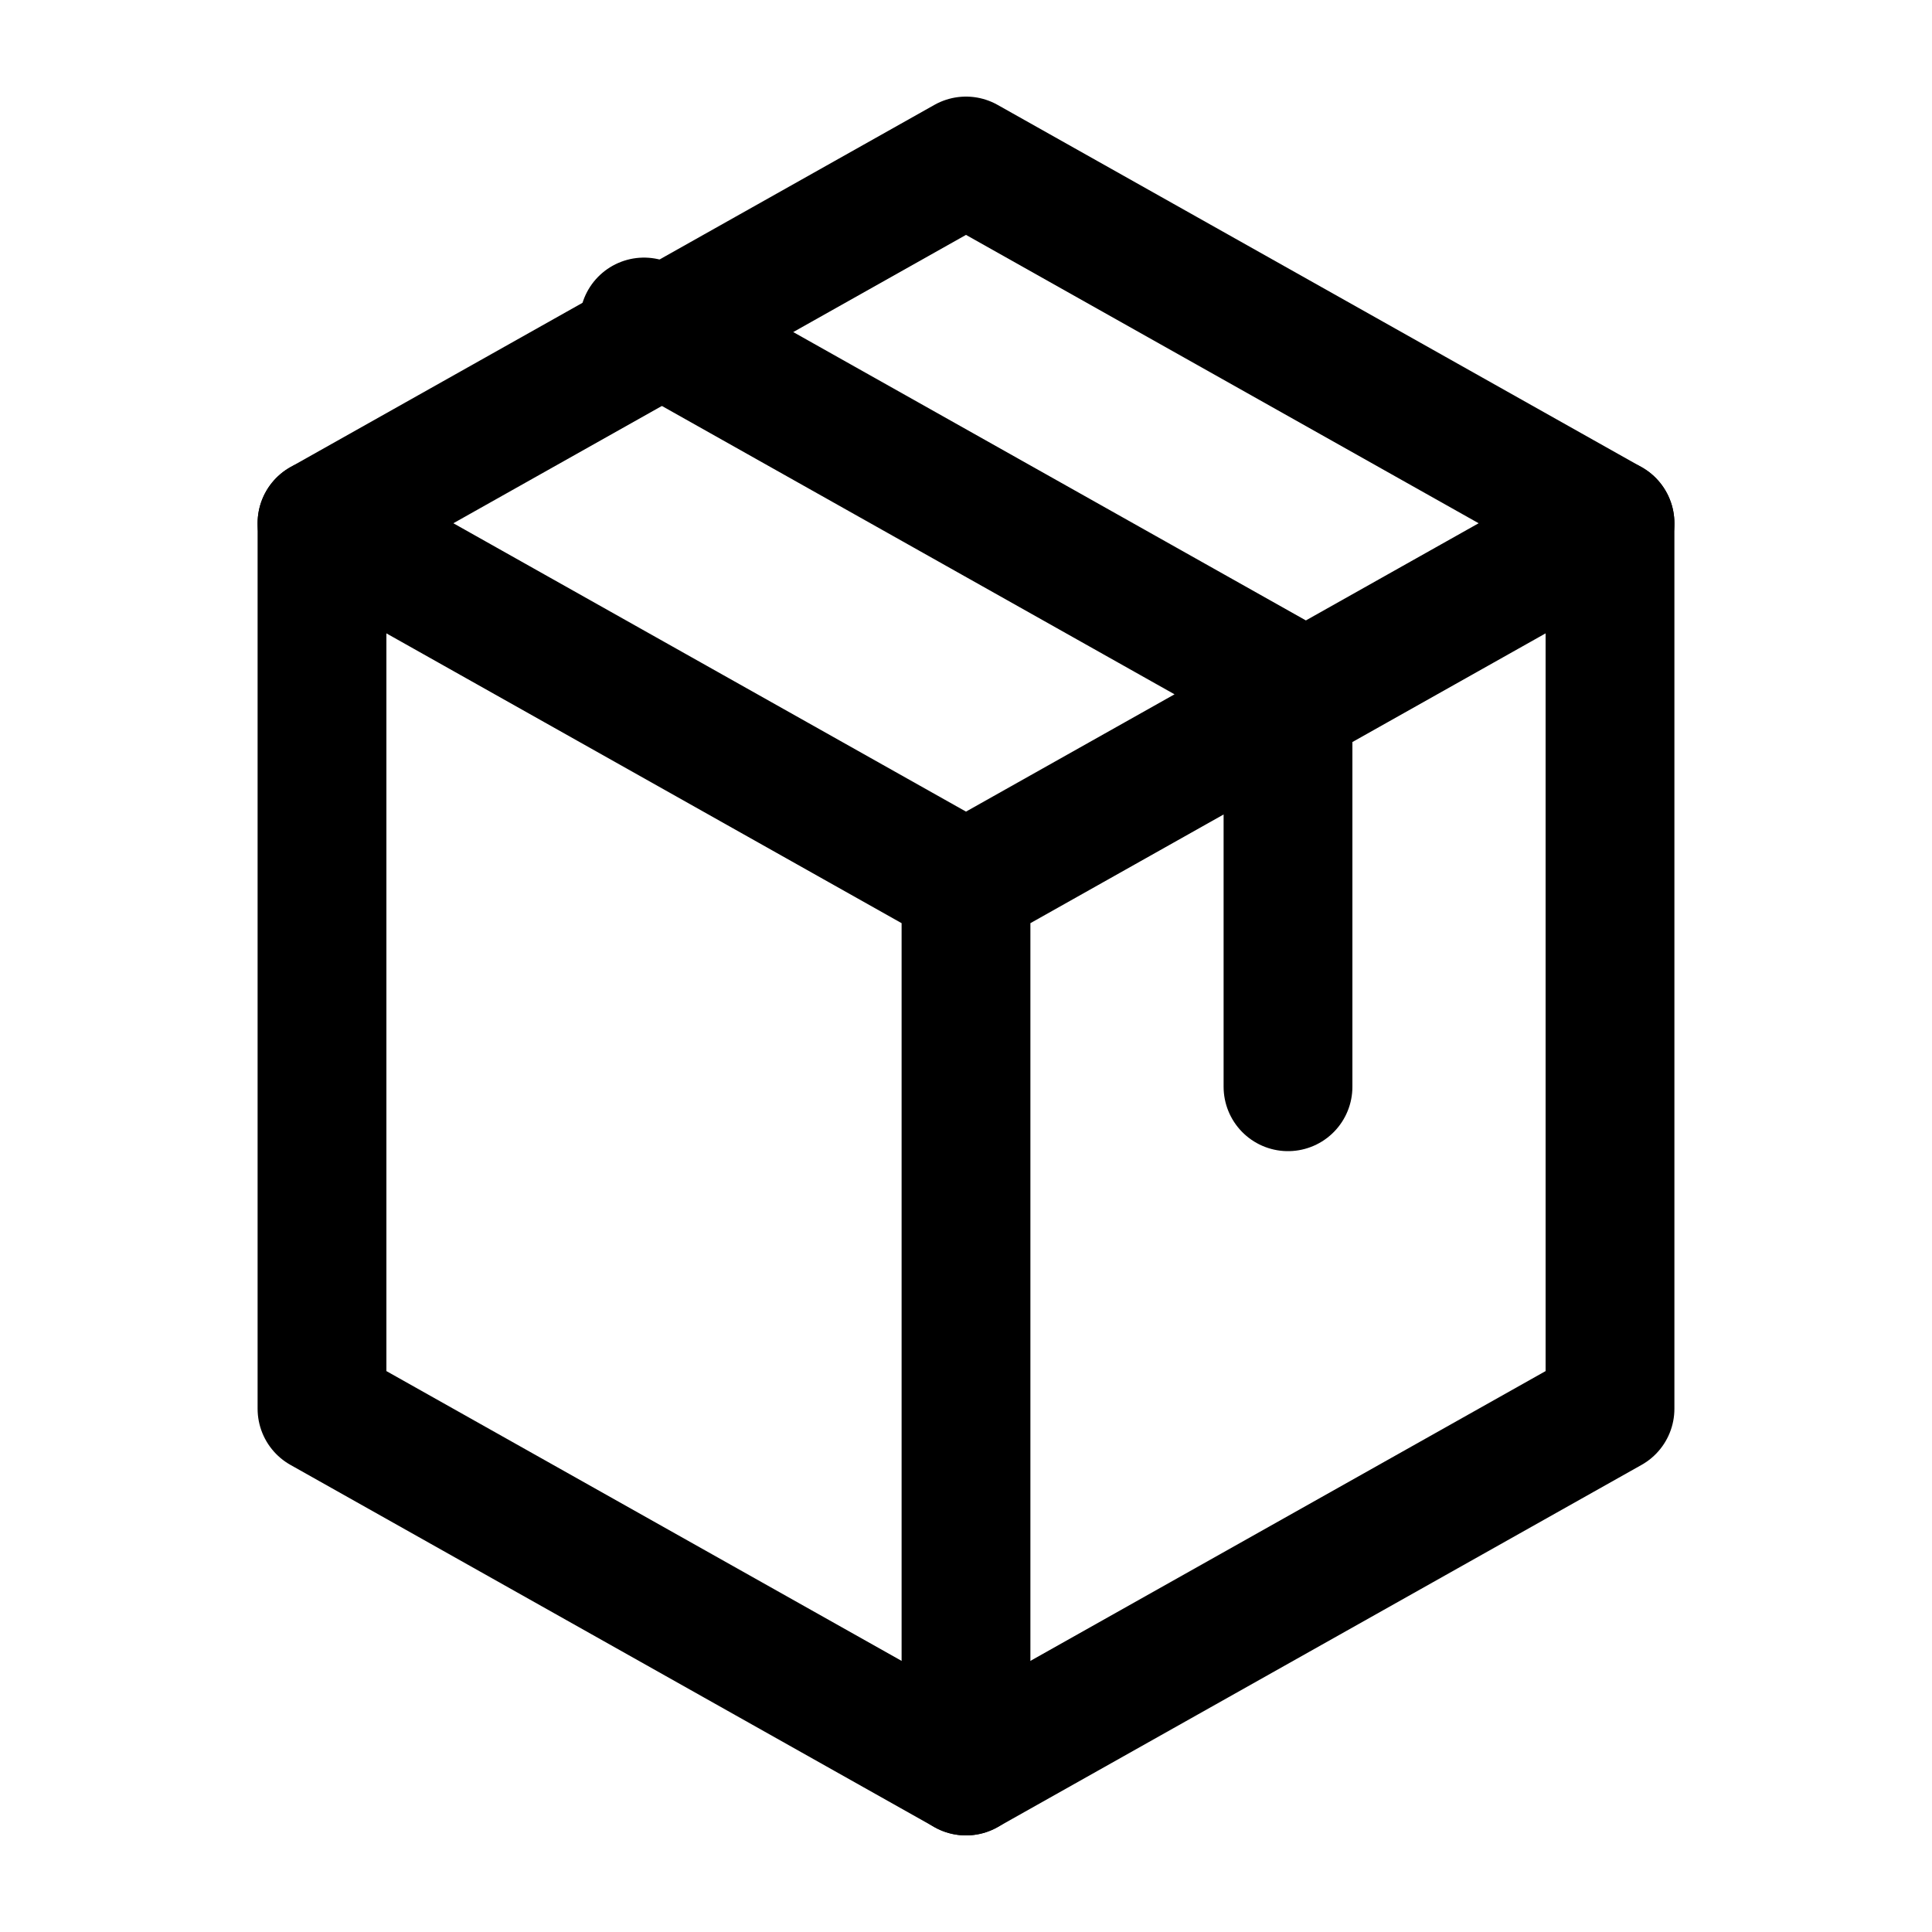
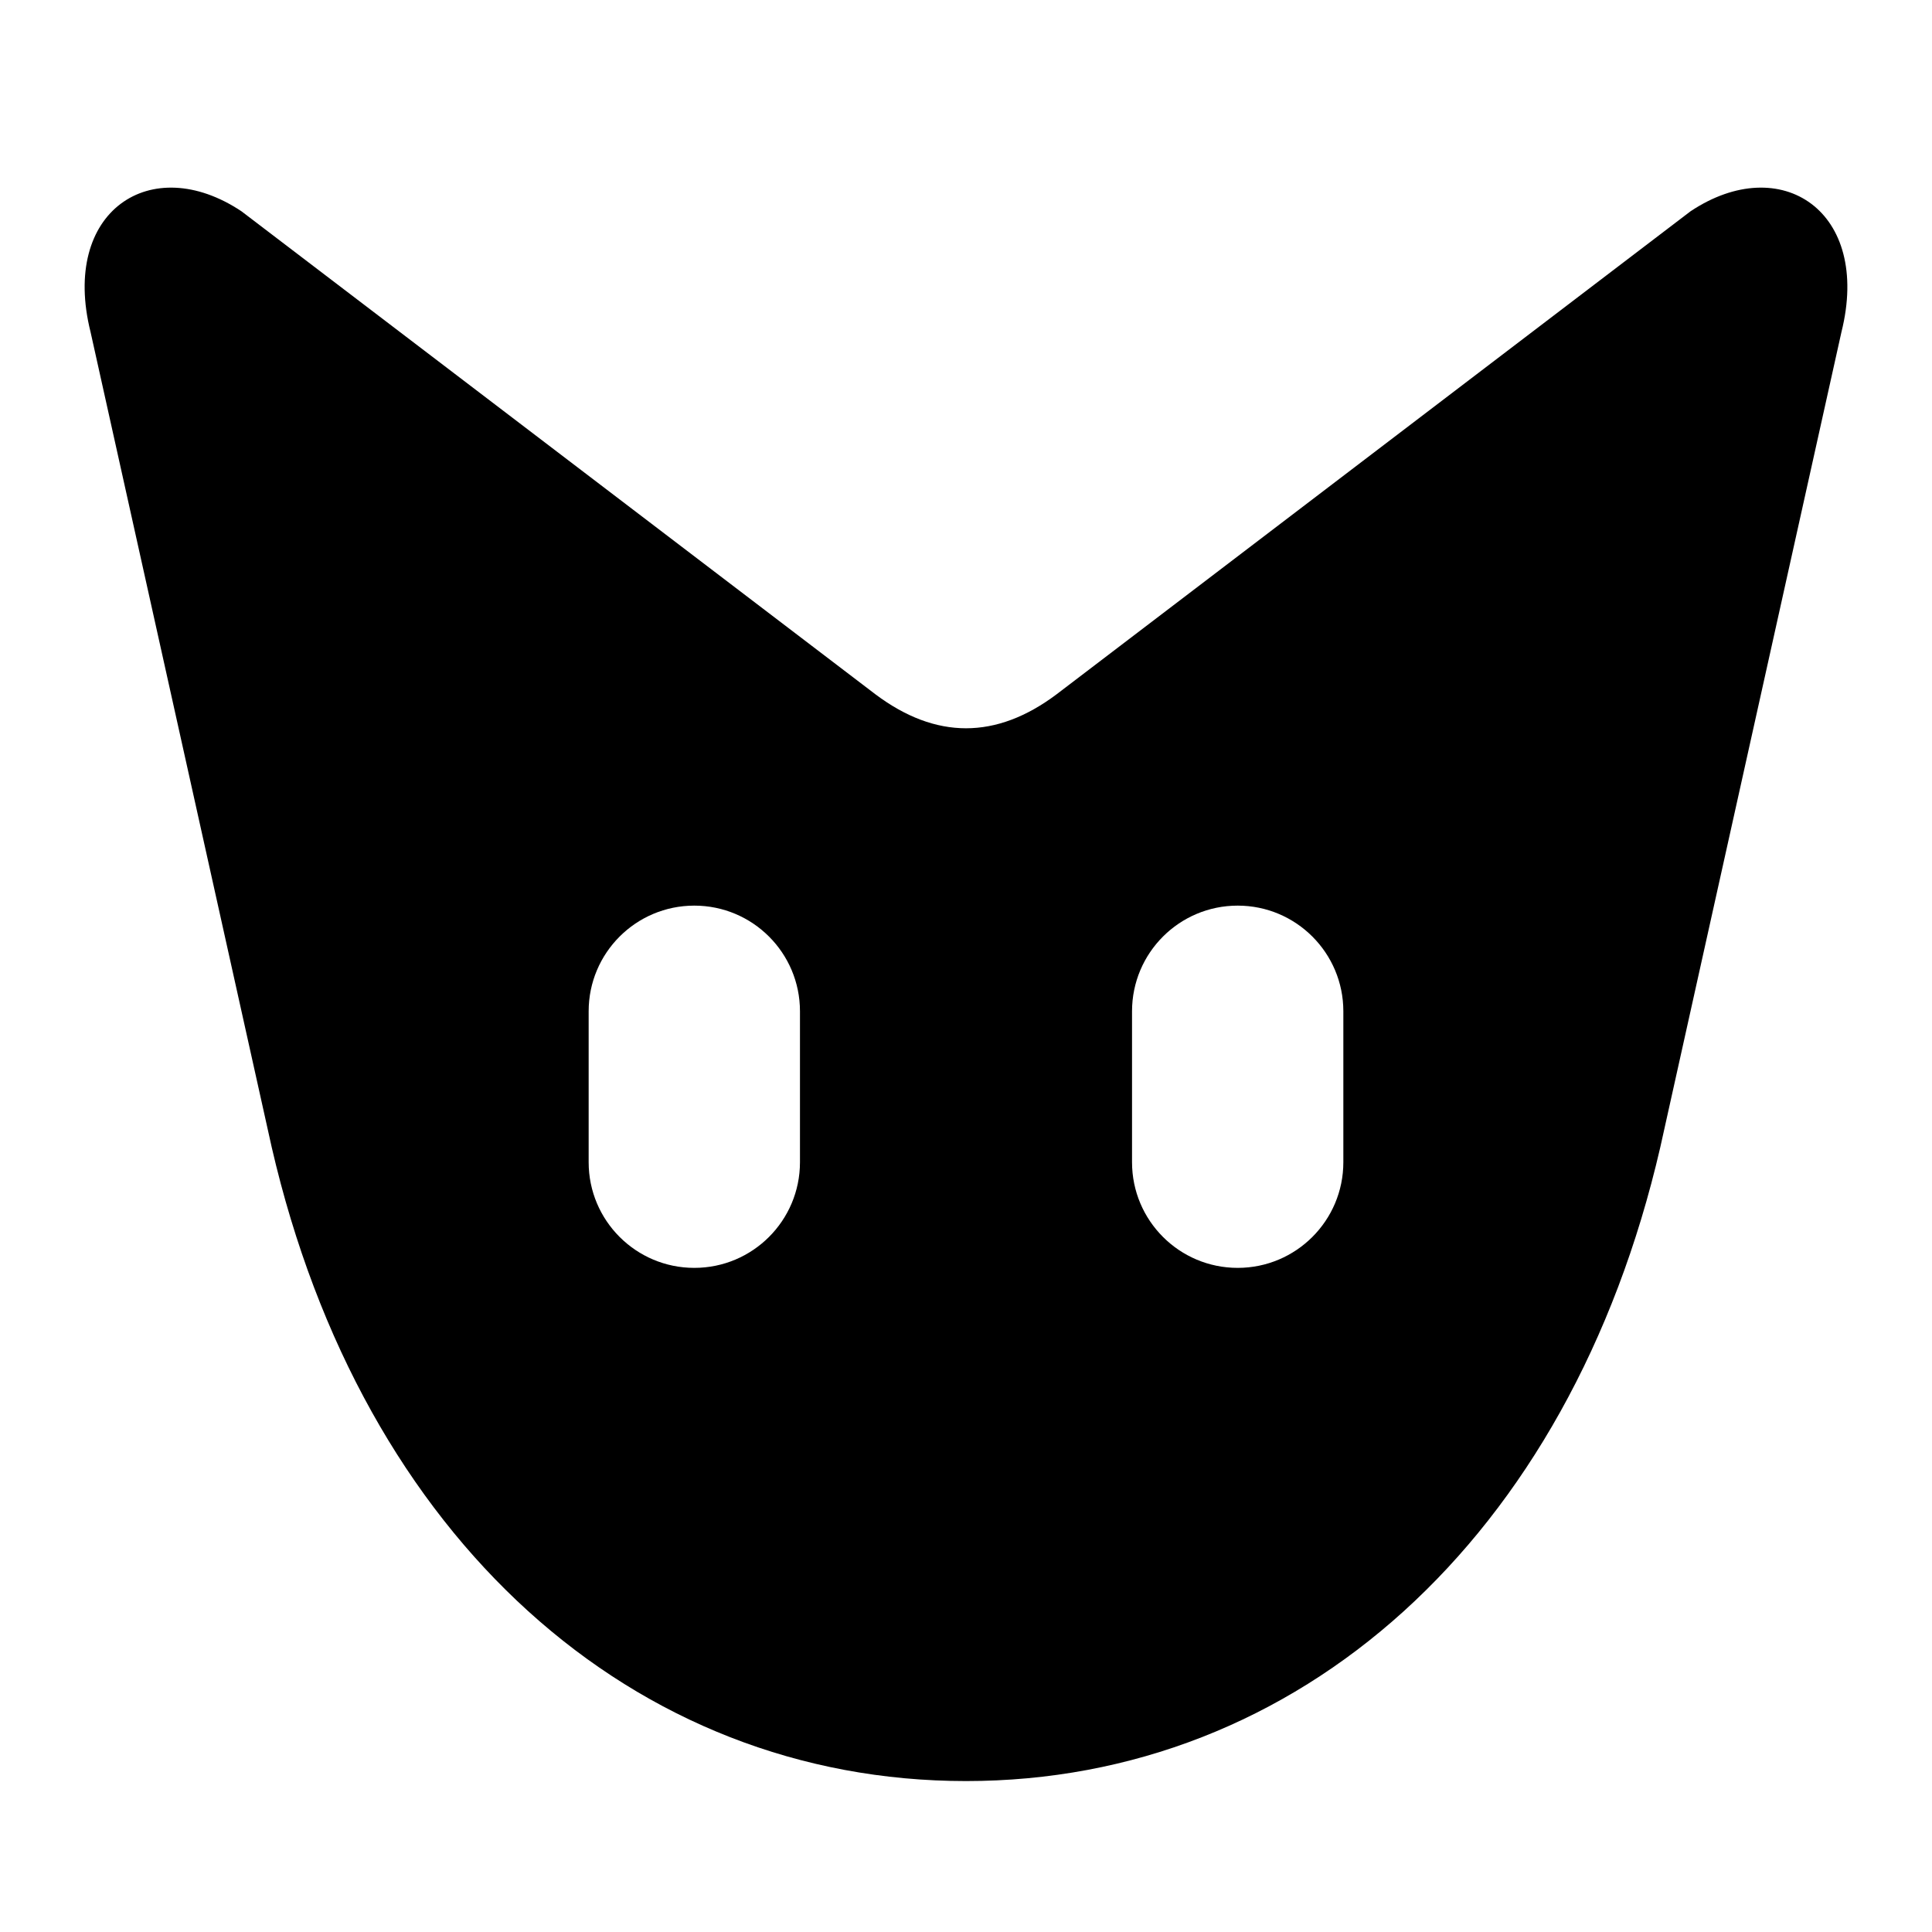
- <svg xmlns="http://www.w3.org/2000/svg" viewBox="0 0 24 24" fill="none" stroke="currentColor" stroke-width="1.6" stroke-linecap="round" stroke-linejoin="round">
-   <path d="M4 6.5 12 2l8 4.5v11L12 22l-8-4.5z" />
-   <path d="m4 6.5 8 4.5 8-4.5M12 11v11m-4-18 8 4.5v5" />
+ <svg xmlns="http://www.w3.org/2000/svg" viewBox="0 0 64 64">
+   <path fill="currentColor" fill-rule="evenodd" d="M8 7C5 5 2 7 3 11L9 38C12 51 21 59 32 59S52 51 55 38L61 11C62 7 59 5 56 7L35 23C33 24.5 31 24.5 29 23ZM23 30a3.5 3.5 0 0 1 3.5 3.5v5a3.5 3.5 0 0 1-7 0v-5A3.5 3.5 0 0 1 23 30Zm18 0a3.5 3.5 0 0 1 3.5 3.5v5a3.5 3.5 0 0 1-7 0v-5A3.5 3.5 0 0 1 41 30Z" />
</svg>
